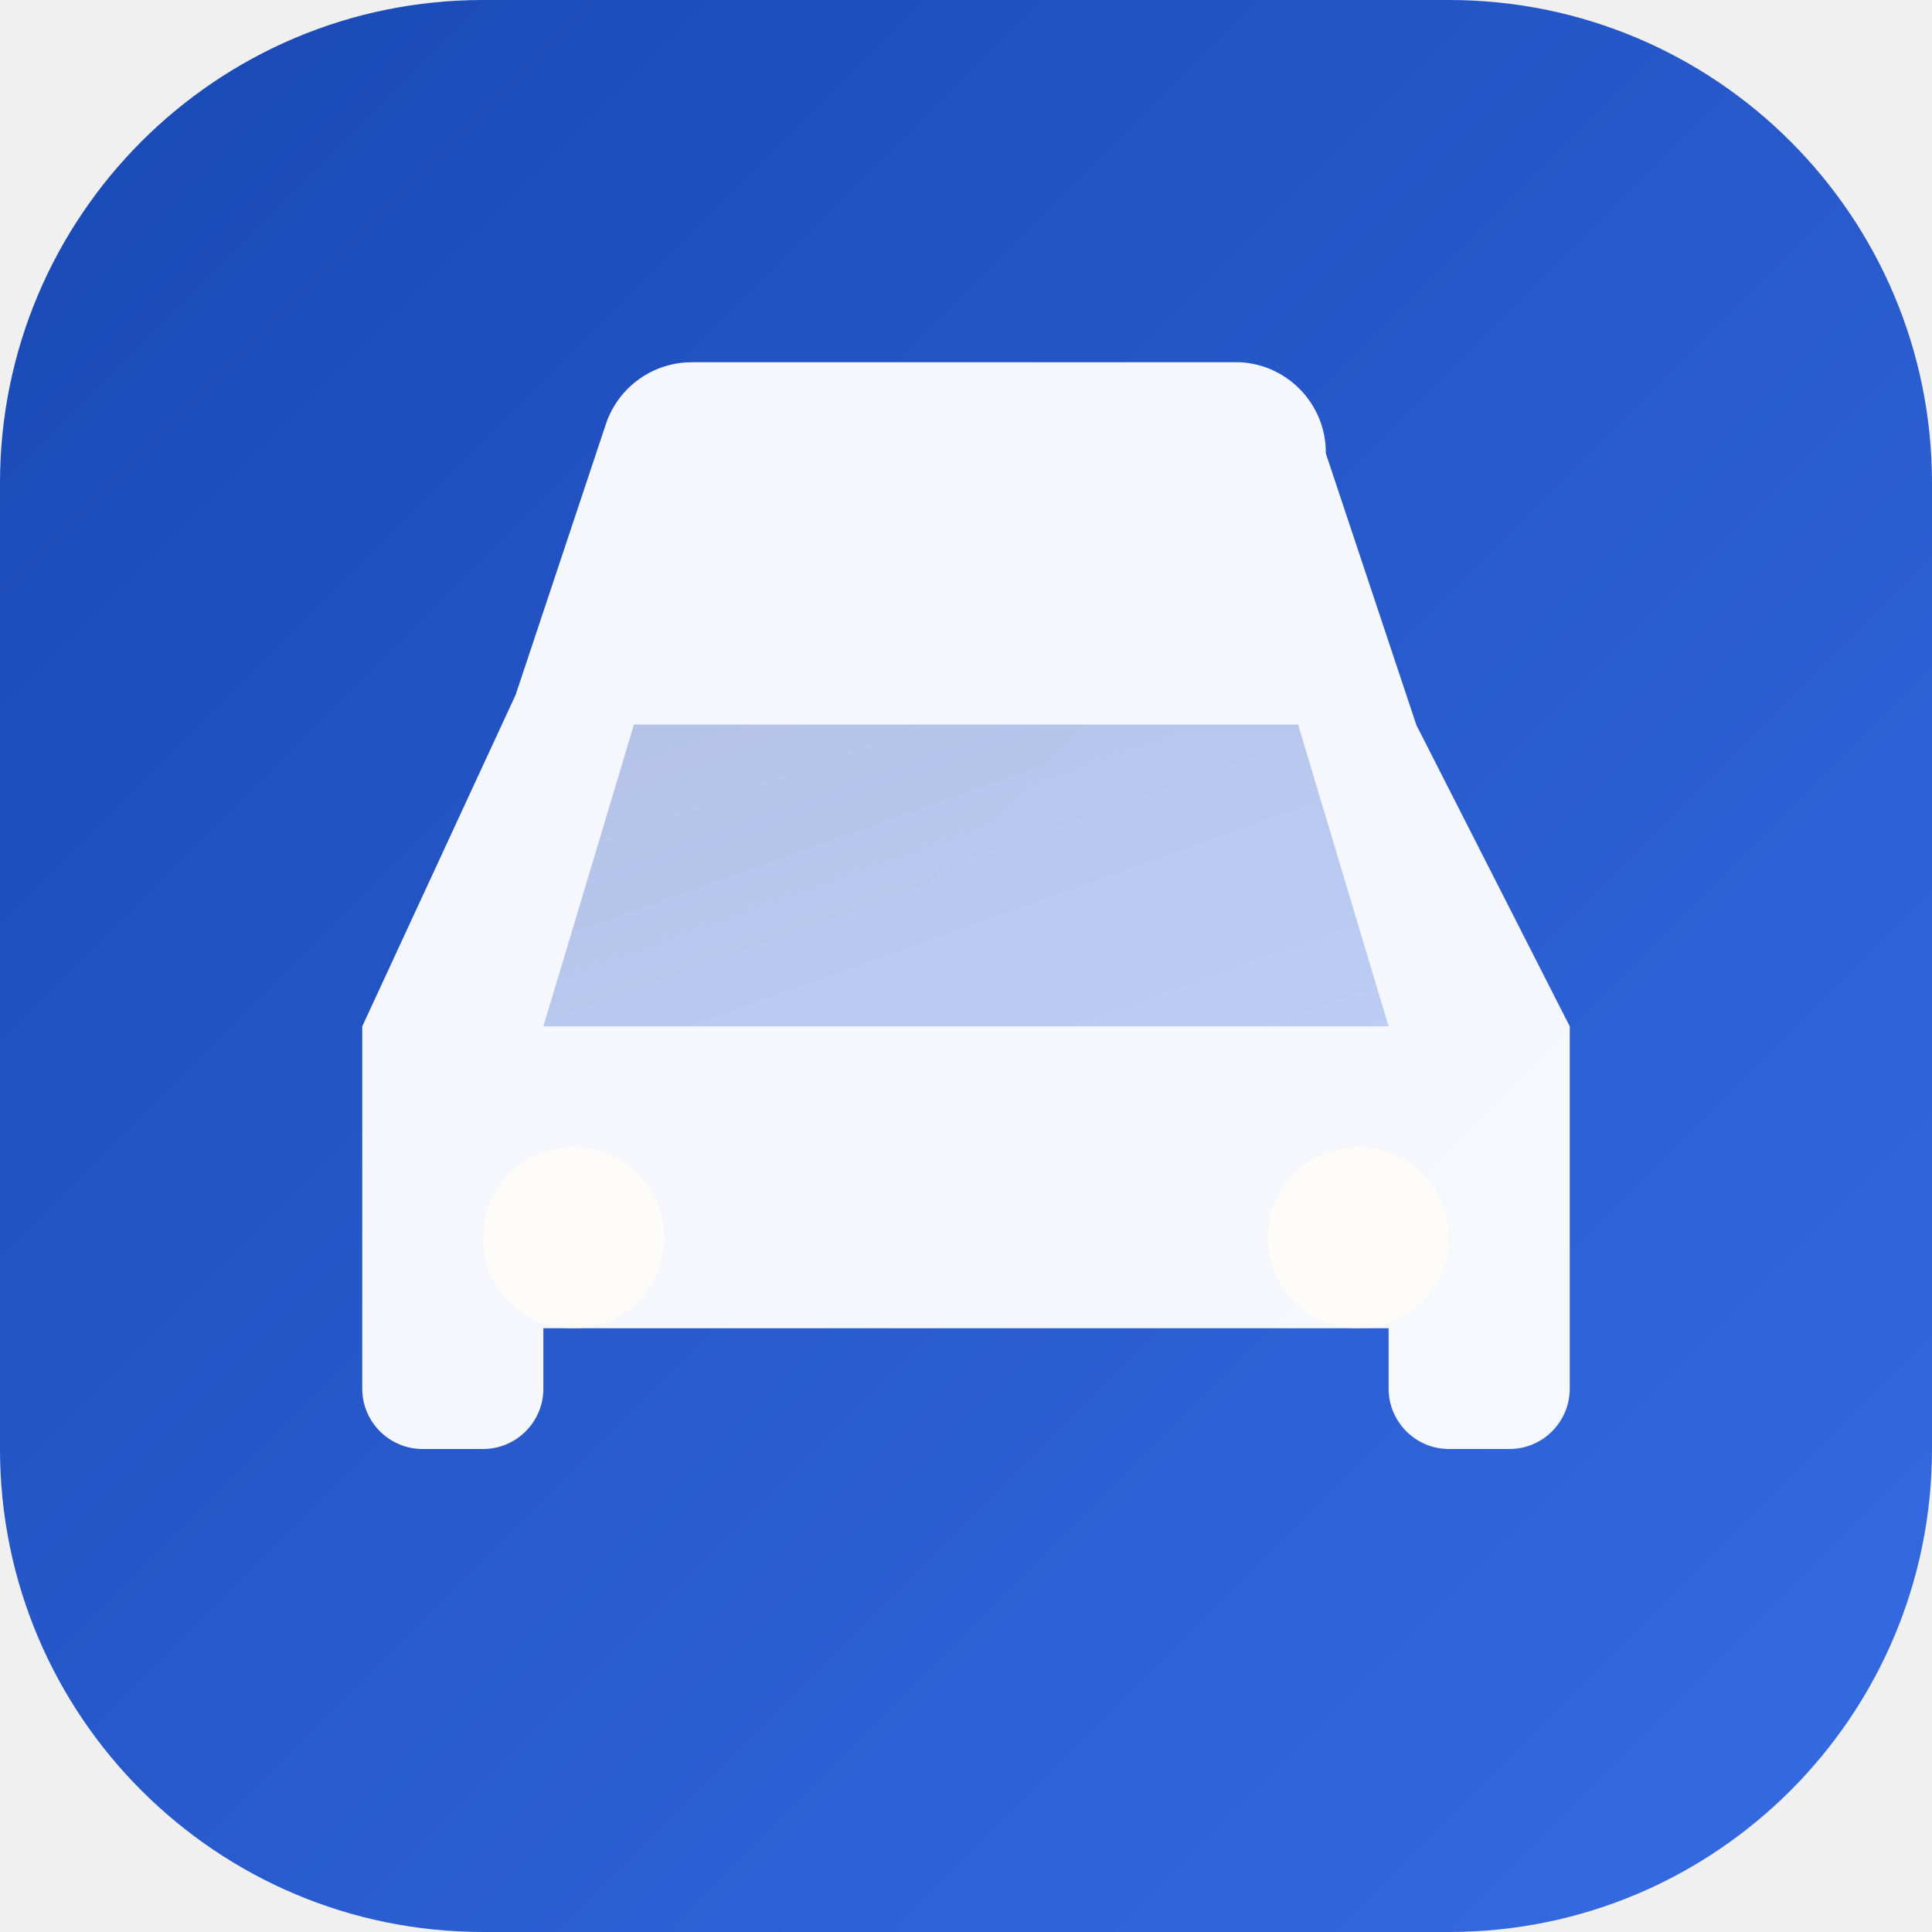
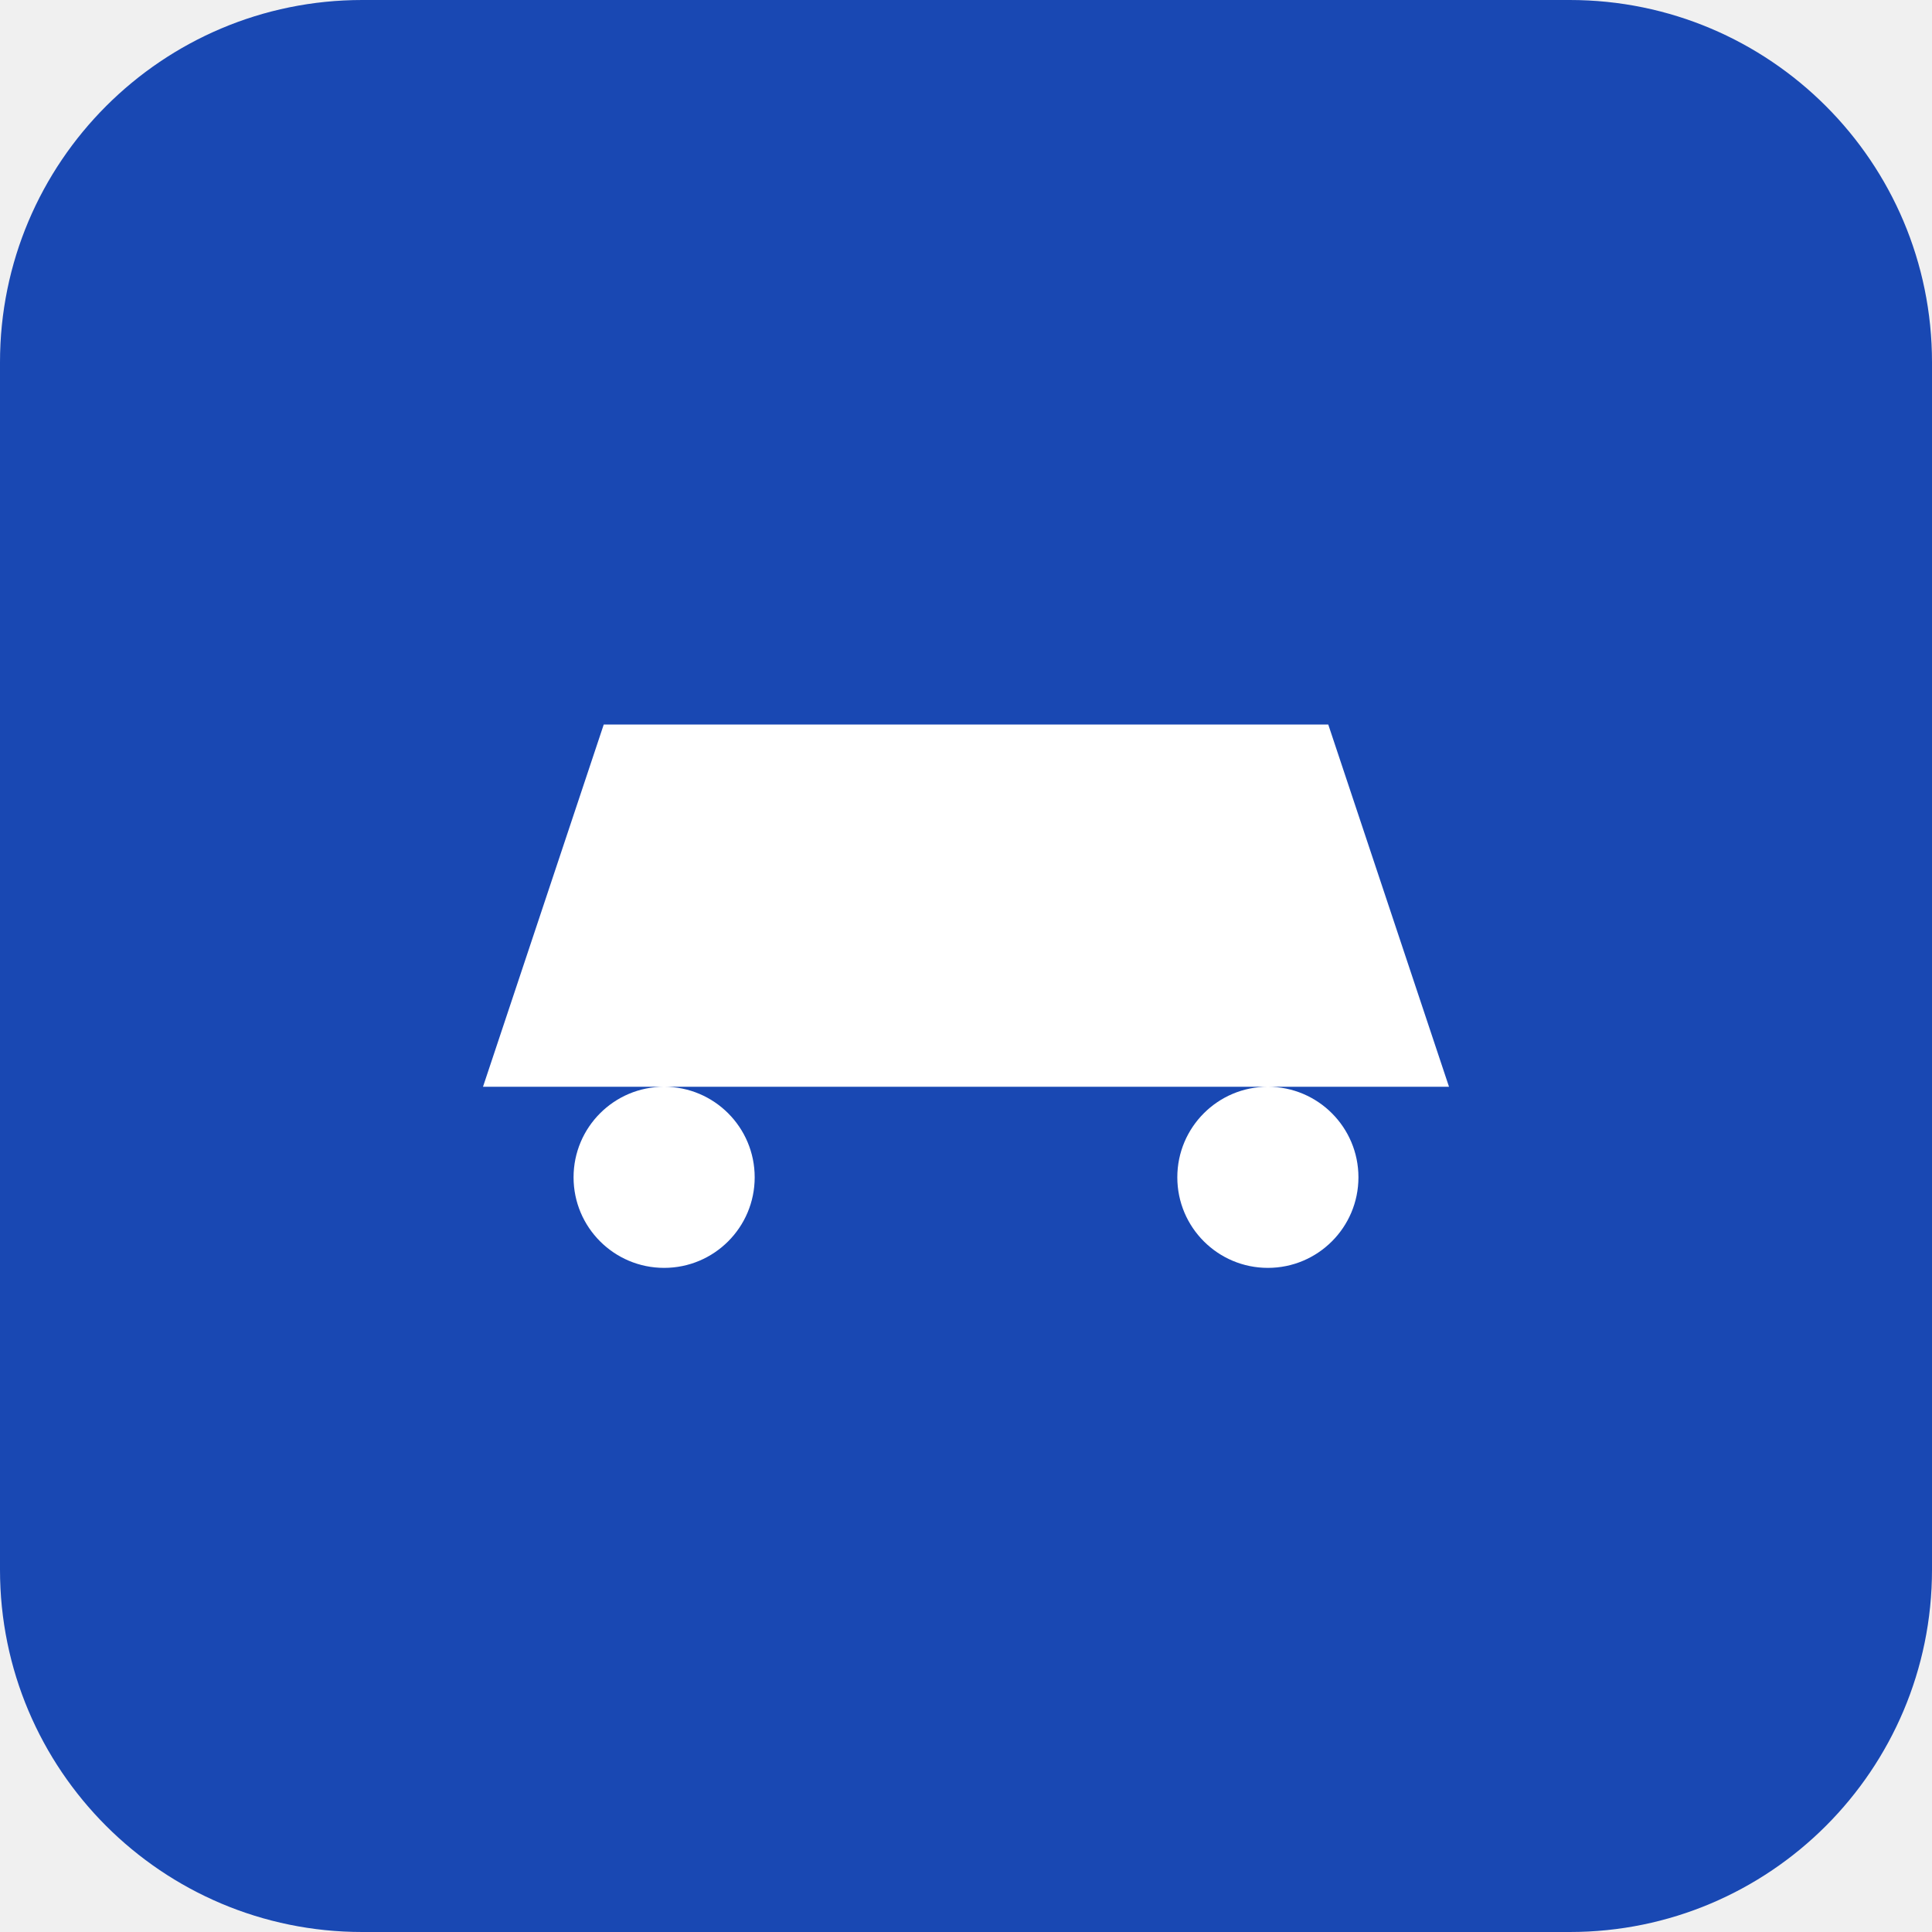
- <svg xmlns="http://www.w3.org/2000/svg" viewBox="0 0 32 32" fill="none">
-   <defs>
-     <linearGradient id="grad" x1="0%" y1="0%" x2="100%" y2="100%">
-       <stop offset="0%" style="stop-color:#1948b3" />
-       <stop offset="100%" style="stop-color:#366be3" />
-     </linearGradient>
-   </defs>
-   <rect width="32" height="32" rx="8" fill="url(#grad)" />
-   <path d="M24 20.5c0 .83-.67 1.5-1.5 1.5s-1.5-.67-1.5-1.5.67-1.5 1.5-1.5 1.5.67 1.5 1.5zM11 20.5c0 .83-.67 1.5-1.5 1.5S8 21.33 8 20.5 8.67 19 9.5 19s1.5.67 1.5 1.5z" fill="#ecc979" />
-   <path d="M23.46 12.01l-1.5-4.5A1.5 1.5 0 0020.54 6H11.46a1.5 1.5 0 00-1.42 1.01l-1.5 4.5L6 17v6a1 1 0 001 1h1a1 1 0 001-1v-1h14v1a1 1 0 001 1h1a1 1 0 001-1v-6l-2.54-4.99z" fill="white" opacity="0.95" />
-   <path d="M9 17l1.5-5h11l1.5 5H9z" fill="url(#grad)" opacity="0.3" />
+ <svg xmlns="http://www.w3.org/2000/svg" viewBox="0 0 32 32">
+   <rect width="32" height="32" rx="6" fill="#1948b3" />
+   <path d="M8 18h16l-2-6H10l-2 6zm3 3a1.5 1.5 0 100-3 1.5 1.5 0 000 3zm10 0a1.5 1.5 0 100-3 1.5 1.5 0 000 3z" fill="white" />
</svg>
